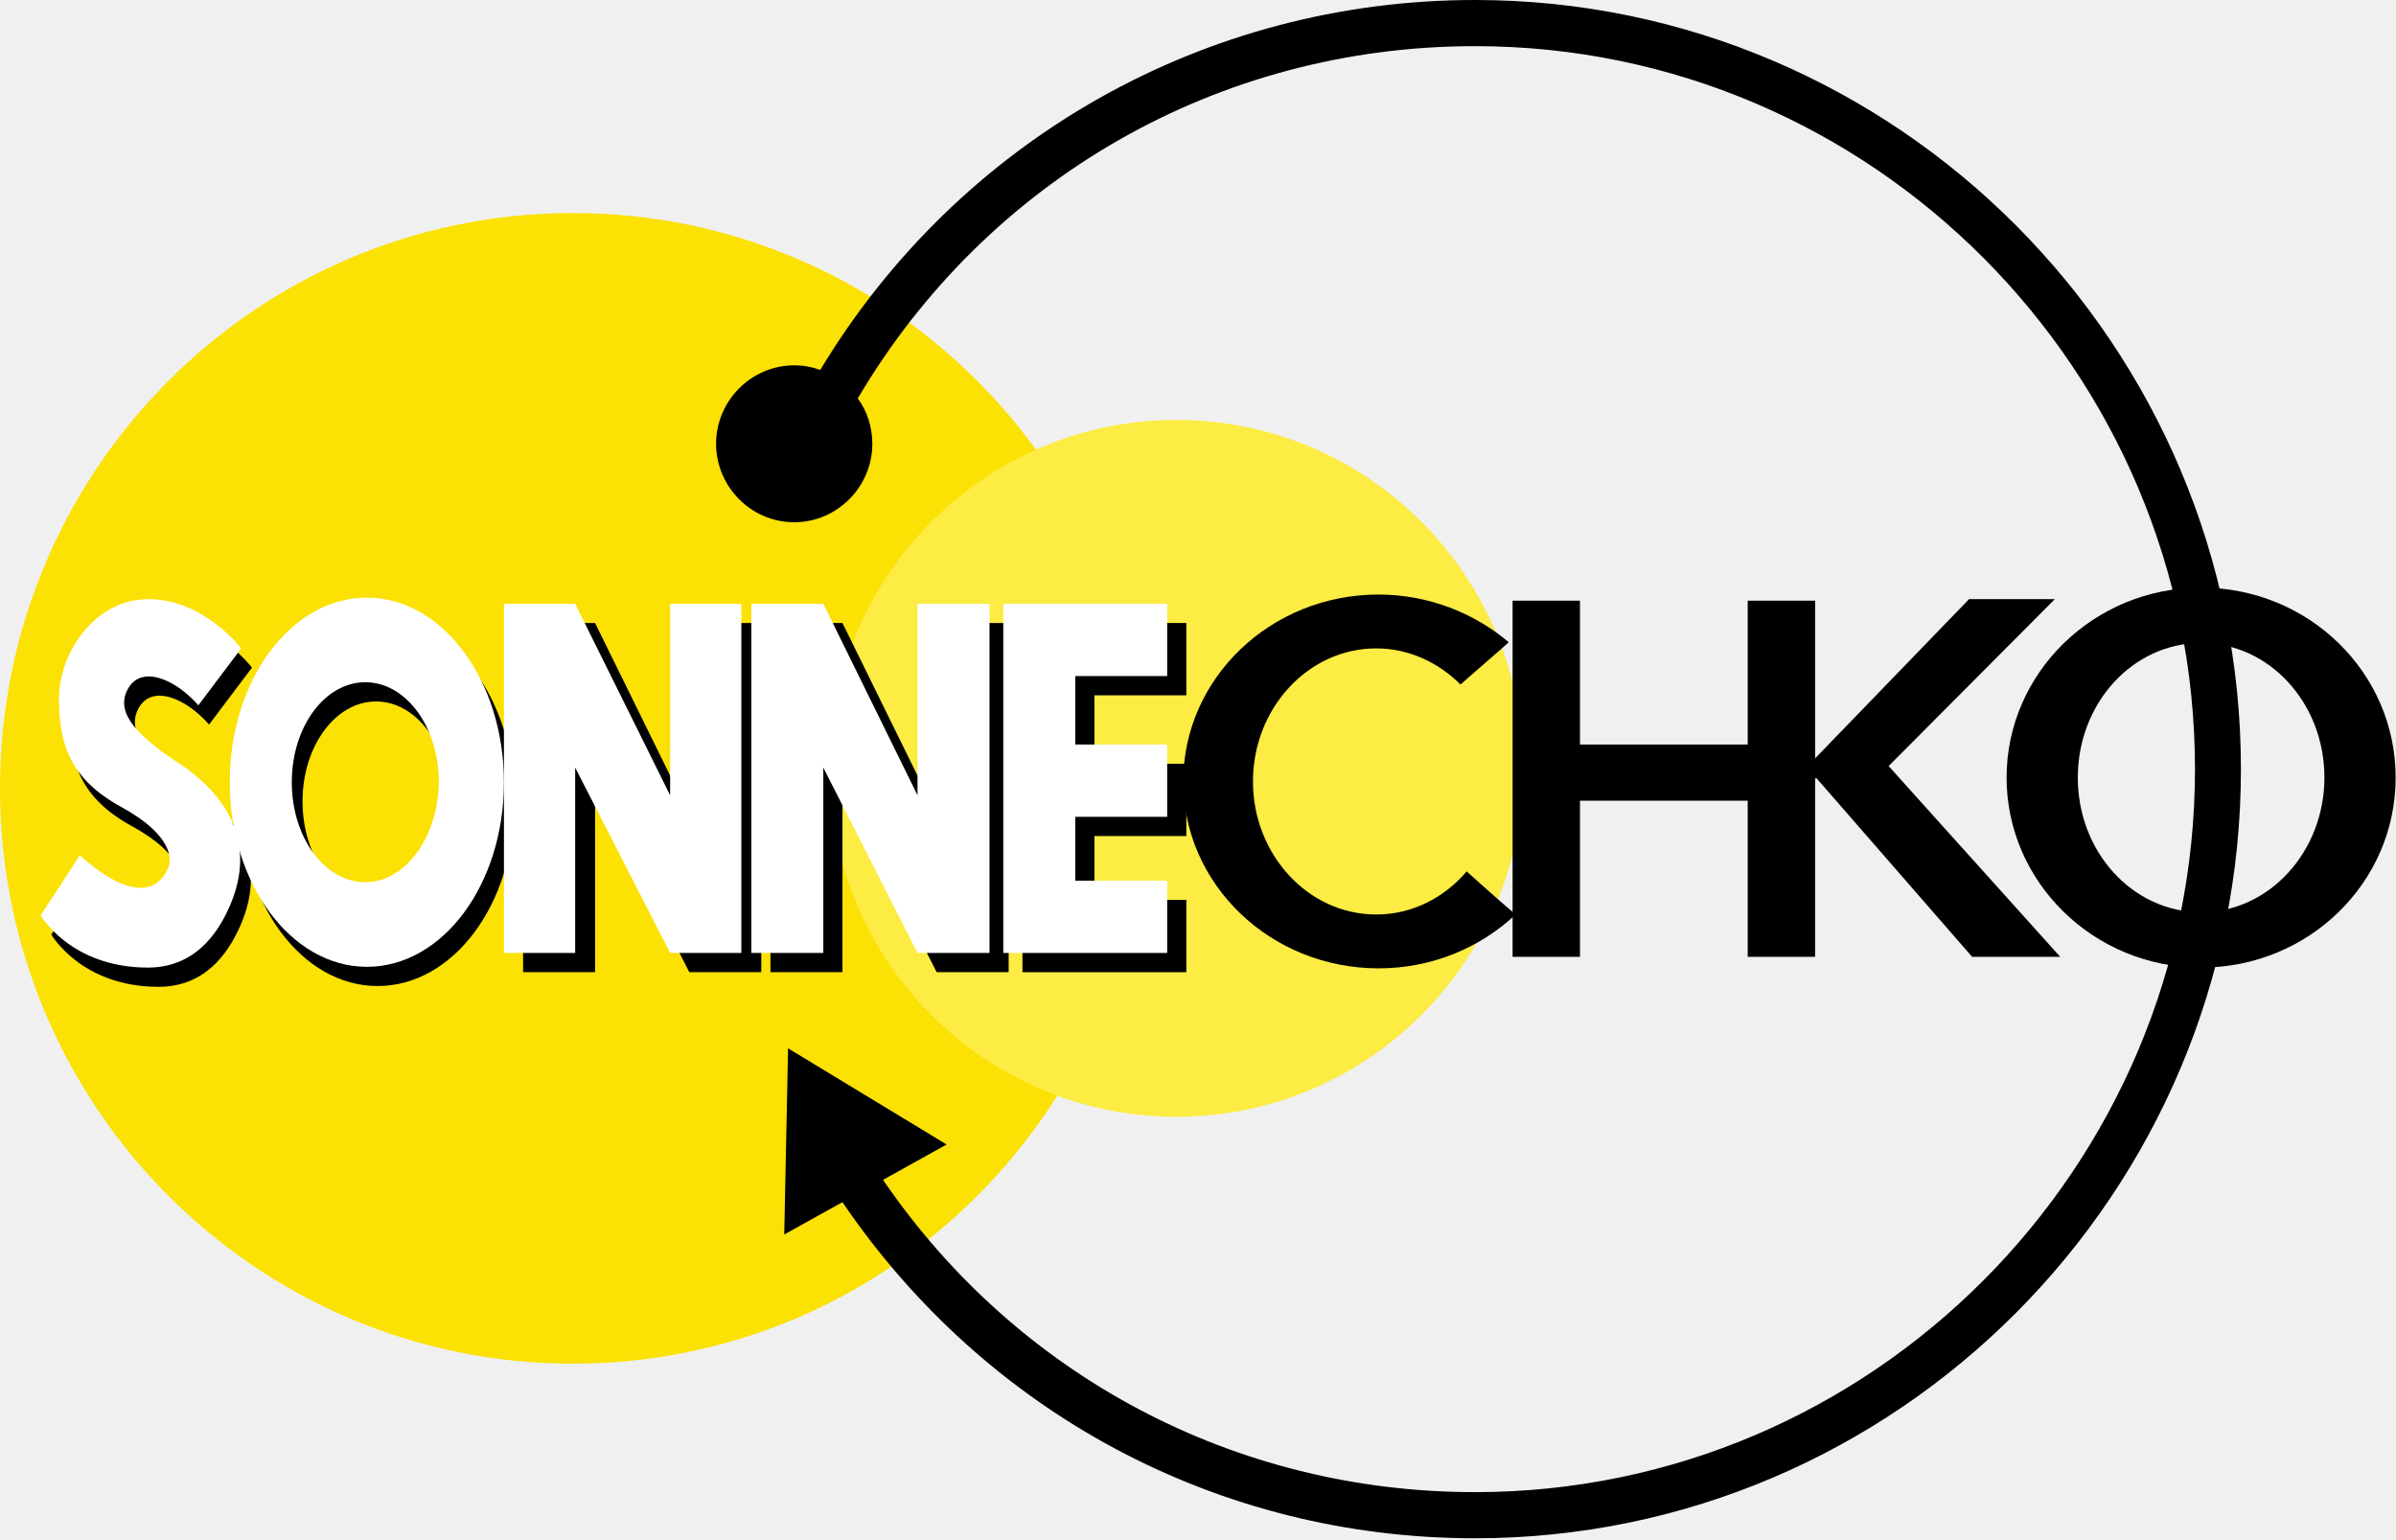
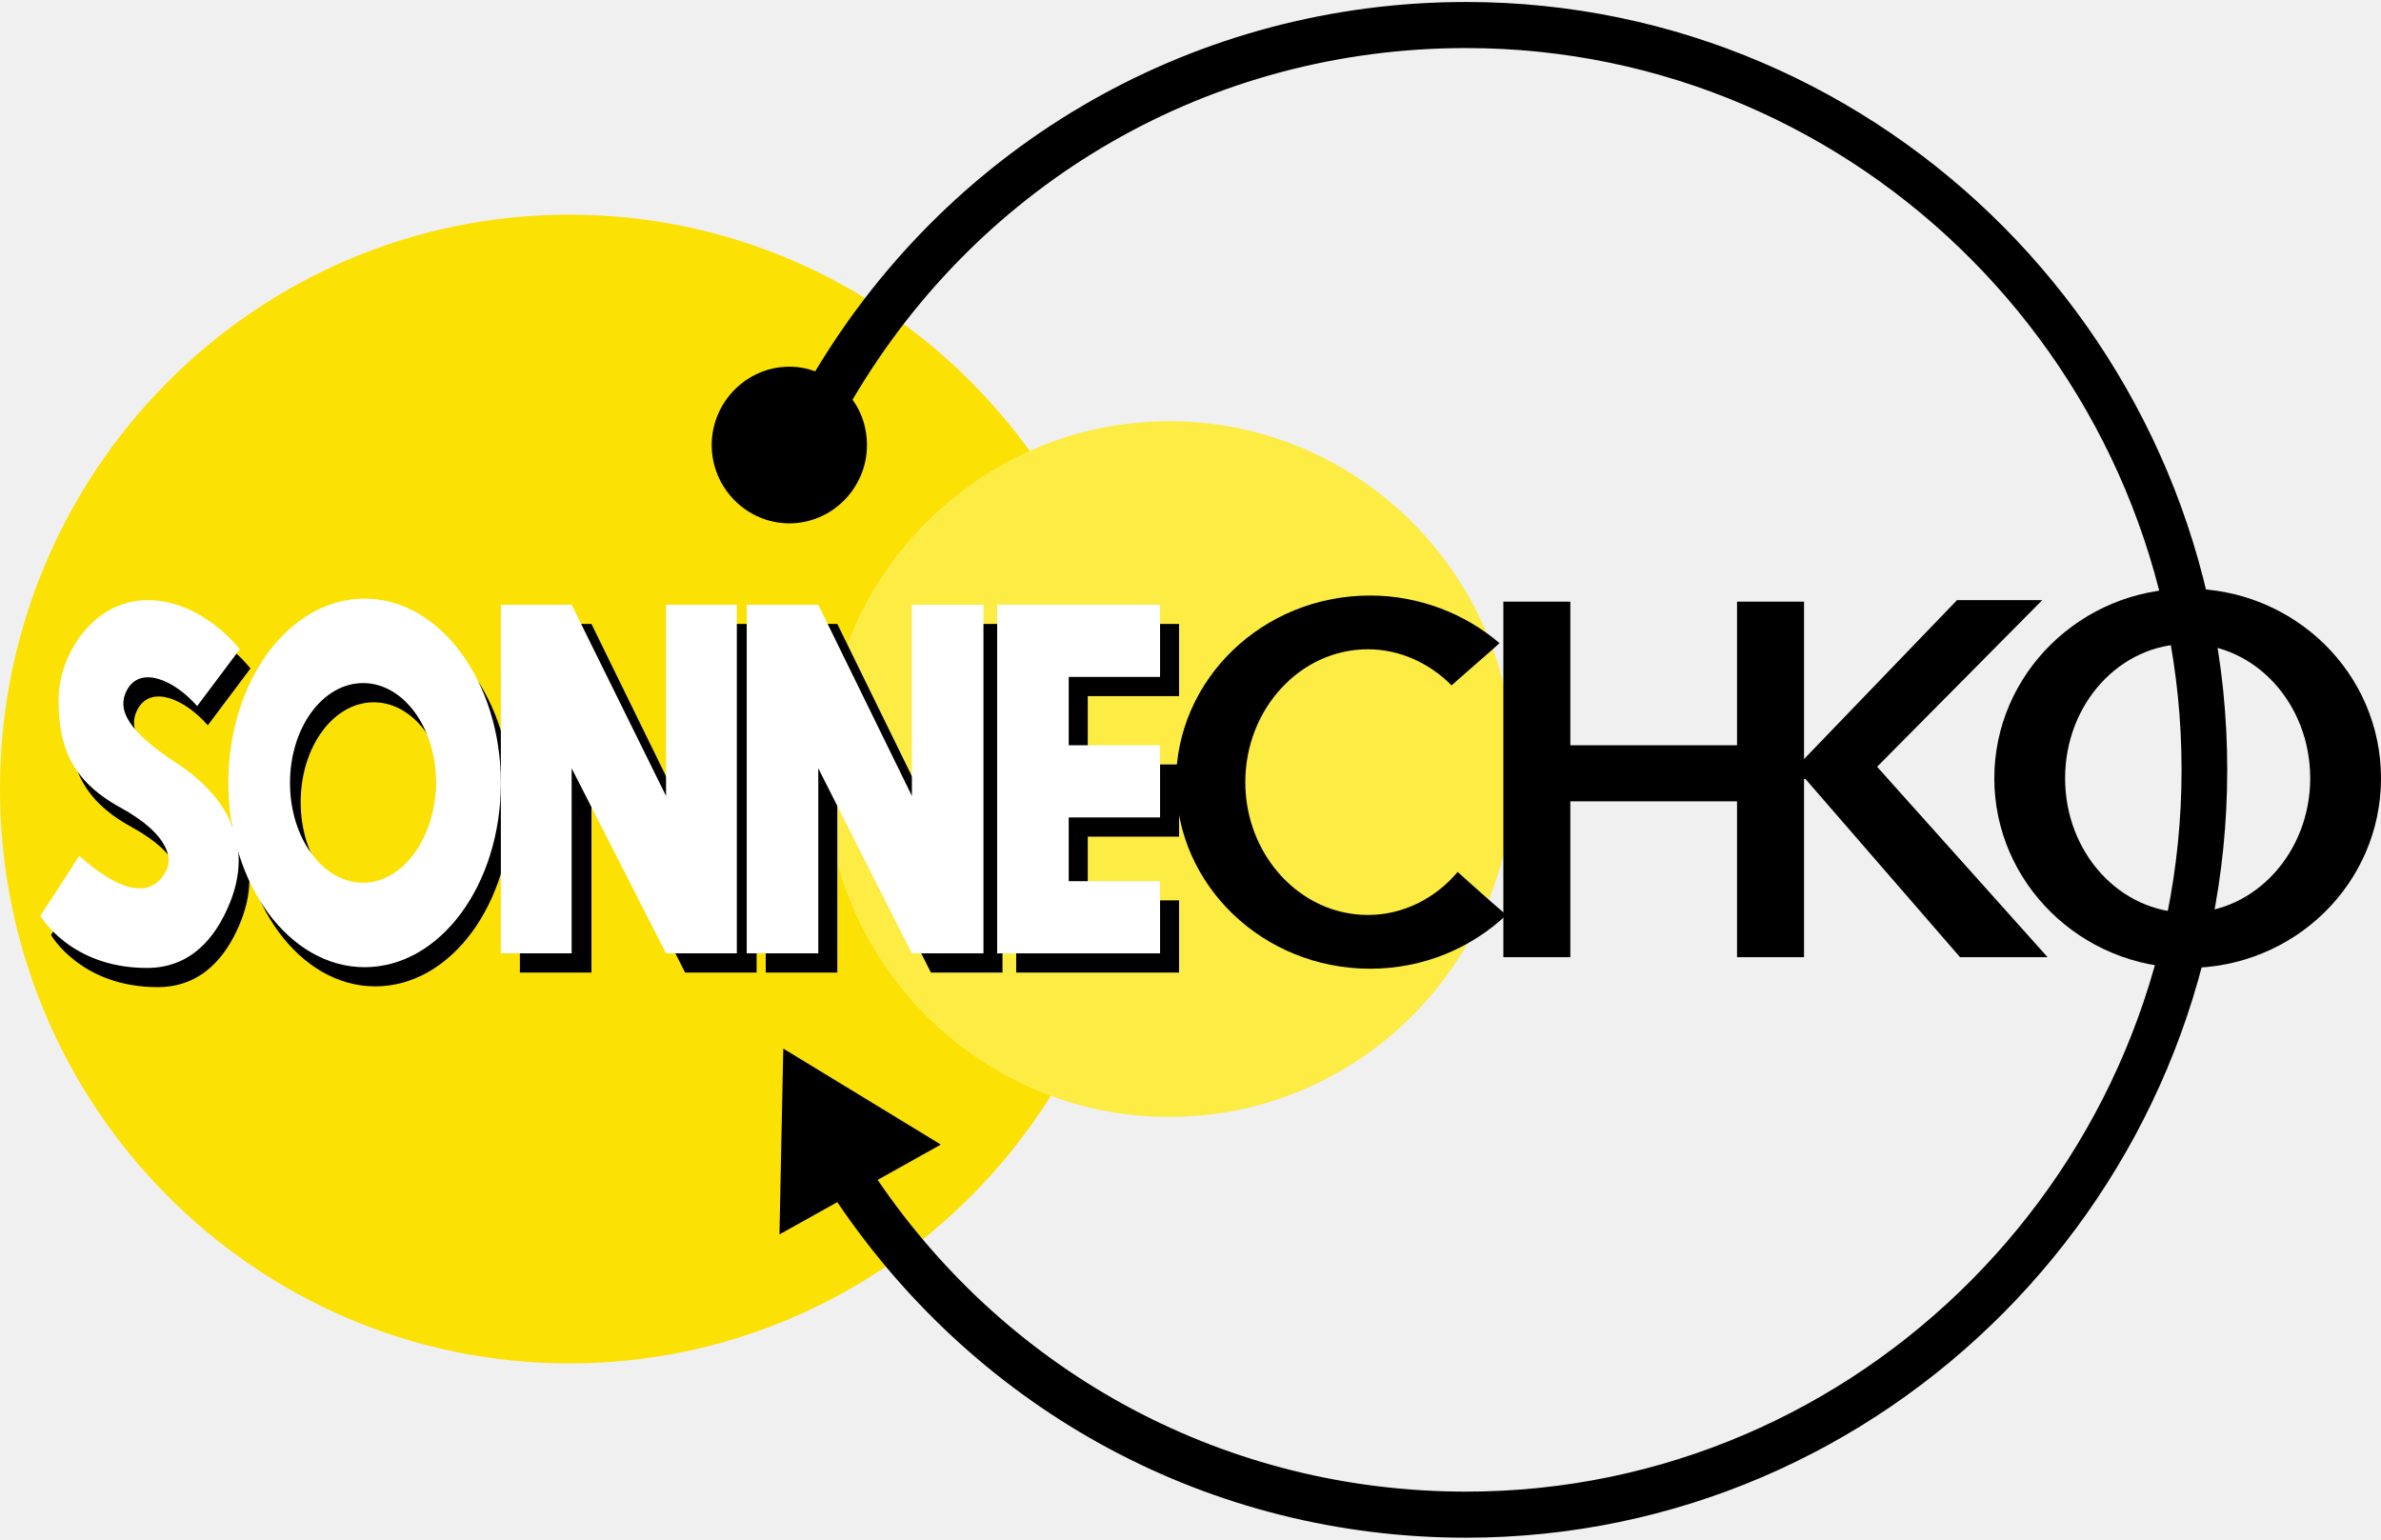
- <svg xmlns="http://www.w3.org/2000/svg" width="1432" height="920" viewBox="0 0 1432 920" fill="none">
-   <path d="M342.383 815.099C531.476 815.099 684.767 661.139 684.767 471.221C684.767 281.302 531.476 127.343 342.383 127.343C153.29 127.343 0 281.302 0 471.221C0 661.139 153.29 815.099 342.383 815.099Z" fill="#FBE104" />
-   <path d="M703.077 667.524C817.594 667.524 910.429 574.284 910.429 459.267C910.429 344.249 817.594 251.009 703.077 251.009C588.559 251.009 495.724 344.249 495.724 459.267C495.724 574.284 588.559 667.524 703.077 667.524Z" fill="#FCEC43" />
-   <path d="M225.662 368.705C180.347 368.705 143.729 417.896 143.729 479.04C143.729 539.725 180.347 589.376 225.662 589.376C270.978 589.376 307.596 540.184 307.596 479.04C307.596 418.356 270.978 368.705 225.662 368.705ZM224.747 538.805C200.487 538.805 180.805 512.141 180.805 479.04C180.805 445.94 200.487 419.275 224.747 419.275C249.007 419.275 268.689 445.94 268.689 479.04C268.232 512.141 249.007 538.805 224.747 538.805Z" fill="black" />
-   <path d="M454.984 372.383V581.1H411.957L355.656 470.305V581.1H312.629V372.383H355.656L411.957 486.856V372.383H454.984Z" fill="black" />
-   <path d="M602.833 372.383V581.1H559.806L503.505 470.305V581.1H460.478V372.383H503.505L559.806 486.856V372.383H602.833Z" fill="black" />
-   <path d="M709.029 415.597V372.383H611.074V581.1H709.029V537.886H654.101V499.728H709.029V456.513H654.101V415.597H709.029Z" fill="black" />
-   <path d="M124.965 433.067L150.598 399.047C150.598 399.047 128.169 369.624 95.213 369.624C62.256 369.624 41.658 402.725 41.658 428.929C41.658 455.134 47.608 476.741 78.734 493.751C109.86 510.761 109.402 525.473 106.656 530.989C103.909 536.506 92.924 557.194 54.017 522.714C45.32 536.506 30.672 558.573 30.672 558.573C30.672 558.573 48.524 589.835 94.755 589.835C121.761 589.835 135.951 570.986 143.732 553.056C160.21 515.358 141.901 486.395 113.064 467.547C84.227 448.698 75.53 435.365 83.311 422.493C91.551 409.161 111.233 417.436 124.965 433.067Z" fill="black" />
-   <path d="M219.25 357.211C173.934 357.211 137.316 406.402 137.316 467.546C137.316 528.23 173.934 577.881 219.25 577.881C264.565 577.881 301.184 528.69 301.184 467.546C301.184 406.862 264.565 357.211 219.25 357.211ZM218.334 527.311C194.075 527.311 174.392 500.647 174.392 467.546C174.392 434.446 194.075 407.781 218.334 407.781C242.594 407.781 262.277 434.446 262.277 467.546C261.819 500.647 242.136 527.311 218.334 527.311Z" fill="white" />
-   <path d="M443.083 360.884V569.601H400.514L343.756 458.806V569.601H301.187V360.884H343.756L400.514 475.357V360.884H443.083Z" fill="white" />
-   <path d="M591.391 360.884V569.601H548.364L492.063 458.806V569.601H449.036V360.884H492.063L548.364 475.357V360.884H591.391Z" fill="white" />
-   <path d="M697.584 404.098V360.884H599.63V569.601H697.584V526.387H642.657V488.229H697.584V445.014H642.657V404.098H697.584Z" fill="white" />
-   <path d="M118.552 421.572L144.185 387.552C144.185 387.552 121.756 358.129 88.799 358.129C55.842 358.129 35.244 391.229 35.244 417.434C35.244 443.639 41.195 465.246 72.321 482.256C103.446 499.266 102.989 513.977 100.242 519.494C97.496 525.011 86.51 545.699 47.603 511.219C38.906 525.011 24.259 547.078 24.259 547.078C24.259 547.078 42.11 578.34 88.341 578.34C115.347 578.34 129.537 559.491 137.319 541.561C153.797 503.863 135.488 474.9 106.65 456.051C77.813 437.202 69.117 423.87 76.898 410.998C85.137 397.666 104.82 405.941 118.552 421.572Z" fill="white" />
-   <path d="M1231.3 571.903H1178.66L1085.74 465.246H1084.82V571.903H1044.54V478.578H944.301V571.903H904.021V359.048H944.301V445.018H1044.54V359.048H1084.82V453.293L1176.83 358.129H1228.09L1128.77 457.89L1231.3 571.903Z" fill="black" />
-   <path d="M1315.52 351.235C1251.44 351.235 1199.26 402.265 1199.26 464.789C1199.26 527.312 1251.44 578.342 1315.52 578.342C1379.6 578.342 1431.78 527.772 1431.78 464.789C1431.78 401.806 1379.6 351.235 1315.52 351.235ZM1315.52 545.241C1274.78 545.241 1241.83 509.382 1241.83 464.789C1241.83 420.195 1274.78 384.336 1315.52 384.336C1356.26 384.336 1389.22 420.195 1389.22 464.789C1389.22 508.923 1356.26 545.241 1315.52 545.241Z" fill="black" />
-   <path d="M876.554 520.876C863.28 536.507 844.055 546.621 822.542 546.621C781.804 546.621 748.847 510.762 748.847 467.087C748.847 423.413 781.804 387.554 822.542 387.554C841.766 387.554 859.618 395.829 872.892 409.161C884.793 398.588 896.237 388.933 901.729 383.876C881.131 366.407 853.668 355.373 823.915 355.373C759.375 355.373 707.193 405.484 707.193 467.087C707.193 528.691 759.375 578.802 823.915 578.802C855.956 578.802 884.793 566.389 905.849 546.621C894.406 536.966 883.878 527.312 876.554 520.876Z" fill="black" />
-   <path d="M881.589 0C720.009 0 573.077 83.671 490.228 221.13C485.193 219.291 480.158 218.372 474.665 218.372C449.032 218.372 427.977 239.519 427.977 265.264C427.977 291.009 449.032 312.157 474.665 312.157C500.298 312.157 521.354 291.009 521.354 265.264C521.354 255.15 518.15 245.496 512.657 238.14C590.014 107.117 728.249 27.584 881.589 27.584C1118.69 27.584 1311.86 221.59 1311.86 459.73C1311.86 697.87 1118.69 891.876 881.589 891.876C738.319 891.876 607.865 822.457 527.762 705.226L565.754 684.078L471.003 626.612L468.715 737.867L503.502 718.558C589.098 844.524 728.249 919.46 881.589 919.46C1133.8 919.46 1339.32 713.041 1339.32 459.73C1339.32 206.419 1133.8 0 881.589 0Z" fill="black" />
+ <svg xmlns="http://www.w3.org/2000/svg" width="150" height="97" viewBox="0 0 200 129" fill="none">
+   <path d="M47.826 114.358C74.24 114.358 95.652 92.758 95.652 66.112C95.652 39.467 74.24 17.866 47.826 17.866C21.413 17.866 0 39.467 0 66.112C0 92.758 21.413 114.358 47.826 114.358Z" fill="#FBE104" />
+   <path d="M98.21 93.654C114.206 93.654 127.174 80.572 127.174 64.435C127.174 48.298 114.206 35.217 98.21 35.217C82.213 35.217 69.246 48.298 69.246 64.435C69.246 80.572 82.213 93.654 98.21 93.654Z" fill="#FCEC43" />
+   <path d="M31.522 51.73C25.192 51.73 20.077 58.631 20.077 67.21C20.077 75.724 25.192 82.689 31.522 82.689C37.852 82.689 42.967 75.788 42.967 67.21C42.967 58.696 37.852 51.73 31.522 51.73ZM31.394 75.594C28.005 75.594 25.256 71.853 25.256 67.21C25.256 62.566 28.005 58.825 31.394 58.825C34.783 58.825 37.532 62.566 37.532 67.21C37.468 71.853 34.783 75.594 31.394 75.594Z" fill="black" />
+   <path d="M63.555 52.245V81.528H57.545L49.68 65.984V81.528H43.67V52.245H49.68L57.545 68.306V52.245H63.555Z" fill="black" />
+   <path d="M84.207 52.245V81.528H78.197L70.332 65.984V81.528H64.322V52.245H70.332L78.197 68.306V52.245H84.207Z" fill="black" />
+   <path d="M99.041 58.308V52.245H85.358V81.528H99.041V75.465H91.369V70.112H99.041V64.049H91.369V58.308H99.041Z" fill="black" />
+   <path d="M17.456 60.758L21.036 55.985C21.036 55.985 17.903 51.857 13.3 51.857C8.696 51.857 5.819 56.501 5.819 60.178C5.819 63.854 6.65 66.886 10.998 69.272C15.346 71.659 15.282 73.723 14.898 74.497C14.515 75.271 12.98 78.173 7.545 73.336C6.331 75.271 4.284 78.367 4.284 78.367C4.284 78.367 6.778 82.753 13.236 82.753C17.008 82.753 18.99 80.108 20.077 77.593C22.379 72.304 19.822 68.24 15.793 65.596C11.765 62.951 10.55 61.081 11.637 59.275C12.788 57.404 15.538 58.565 17.456 60.758Z" fill="black" />
+   <path d="M30.626 50.117C24.296 50.117 19.181 57.019 19.181 65.597C19.181 74.111 24.296 81.077 30.626 81.077C36.956 81.077 42.071 74.176 42.071 65.597C42.071 57.083 36.956 50.117 30.626 50.117ZM30.498 73.982C27.11 73.982 24.36 70.241 24.36 65.597C24.36 60.953 27.11 57.212 30.498 57.212C33.887 57.212 36.636 60.953 36.636 65.597C36.572 70.241 33.823 73.982 30.498 73.982Z" fill="white" />
+   <path d="M61.892 50.632V79.915H55.946L48.018 64.37V79.915H42.072V50.632H48.018L55.946 66.692V50.632H61.892Z" fill="white" />
+   <path d="M82.609 50.632V79.915H76.599L68.734 64.37V79.915H62.724V50.632H68.734L76.599 66.692V50.632H82.609Z" fill="white" />
+   <path d="M97.443 56.695V50.632H83.76V79.915H97.443V73.852H89.77V68.498H97.443V62.435H89.77V56.695H97.443Z" fill="white" />
+   <path d="M16.56 59.146L20.14 54.373C20.14 54.373 17.008 50.245 12.404 50.245C7.8 50.245 4.923 54.889 4.923 58.566C4.923 62.242 5.754 65.274 10.102 67.66C14.45 70.047 14.386 72.111 14.002 72.885C13.619 73.659 12.084 76.561 6.649 71.724C5.435 73.659 3.389 76.755 3.389 76.755C3.389 76.755 5.882 81.141 12.34 81.141C16.112 81.141 18.094 78.496 19.181 75.981C21.483 70.692 18.926 66.628 14.898 63.984C10.869 61.339 9.655 59.469 10.742 57.663C11.892 55.792 14.642 56.953 16.56 59.146Z" fill="white" />
+   <path d="M171.995 80.238H164.642L151.662 65.274H151.535V80.238H145.908V67.144H131.905V80.238H126.279V50.374H131.905V62.436H145.908V50.374H151.535V63.597L164.386 50.245H171.547L157.673 64.242L171.995 80.238Z" fill="black" />
+   <path d="M183.76 49.278C174.808 49.278 167.519 56.438 167.519 65.21C167.519 73.982 174.808 81.141 183.76 81.141C192.711 81.141 200 74.046 200 65.21C200 56.373 192.711 49.278 183.76 49.278ZM183.76 76.497C178.069 76.497 173.465 71.466 173.465 65.21C173.465 58.953 178.069 53.922 183.76 53.922C189.45 53.922 194.054 58.953 194.054 65.21C194.054 71.402 189.45 76.497 183.76 76.497Z" fill="black" />
+   <path d="M122.442 73.078C120.588 75.271 117.902 76.69 114.897 76.69C109.207 76.69 104.603 71.659 104.603 65.532C104.603 59.404 109.207 54.373 114.897 54.373C117.583 54.373 120.076 55.534 121.931 57.405C123.593 55.921 125.192 54.567 125.959 53.857C123.082 51.406 119.245 49.858 115.089 49.858C106.074 49.858 98.785 56.889 98.785 65.532C98.785 74.175 106.074 81.205 115.089 81.205C119.565 81.205 123.593 79.464 126.534 76.69C124.936 75.336 123.465 73.981 122.442 73.078Z" fill="black" />
+   <path d="M123.145 0C100.575 0 80.051 11.739 68.478 31.024C67.775 30.767 67.071 30.637 66.304 30.637C62.724 30.637 59.782 33.605 59.782 37.217C59.782 40.828 62.724 43.795 66.304 43.795C69.885 43.795 72.826 40.828 72.826 37.217C72.826 35.797 72.378 34.443 71.611 33.411C82.417 15.028 101.726 3.87 123.145 3.87C156.266 3.87 183.248 31.089 183.248 64.5C183.248 97.911 156.266 125.13 123.145 125.13C103.133 125.13 84.91 115.39 73.721 98.943L79.028 95.976L65.793 87.913L65.473 103.522L70.332 100.813C82.289 118.486 101.726 129 123.145 129C158.376 129 187.084 100.039 187.084 64.5C187.084 28.96 158.376 0 123.145 0Z" fill="black" />
</svg>
